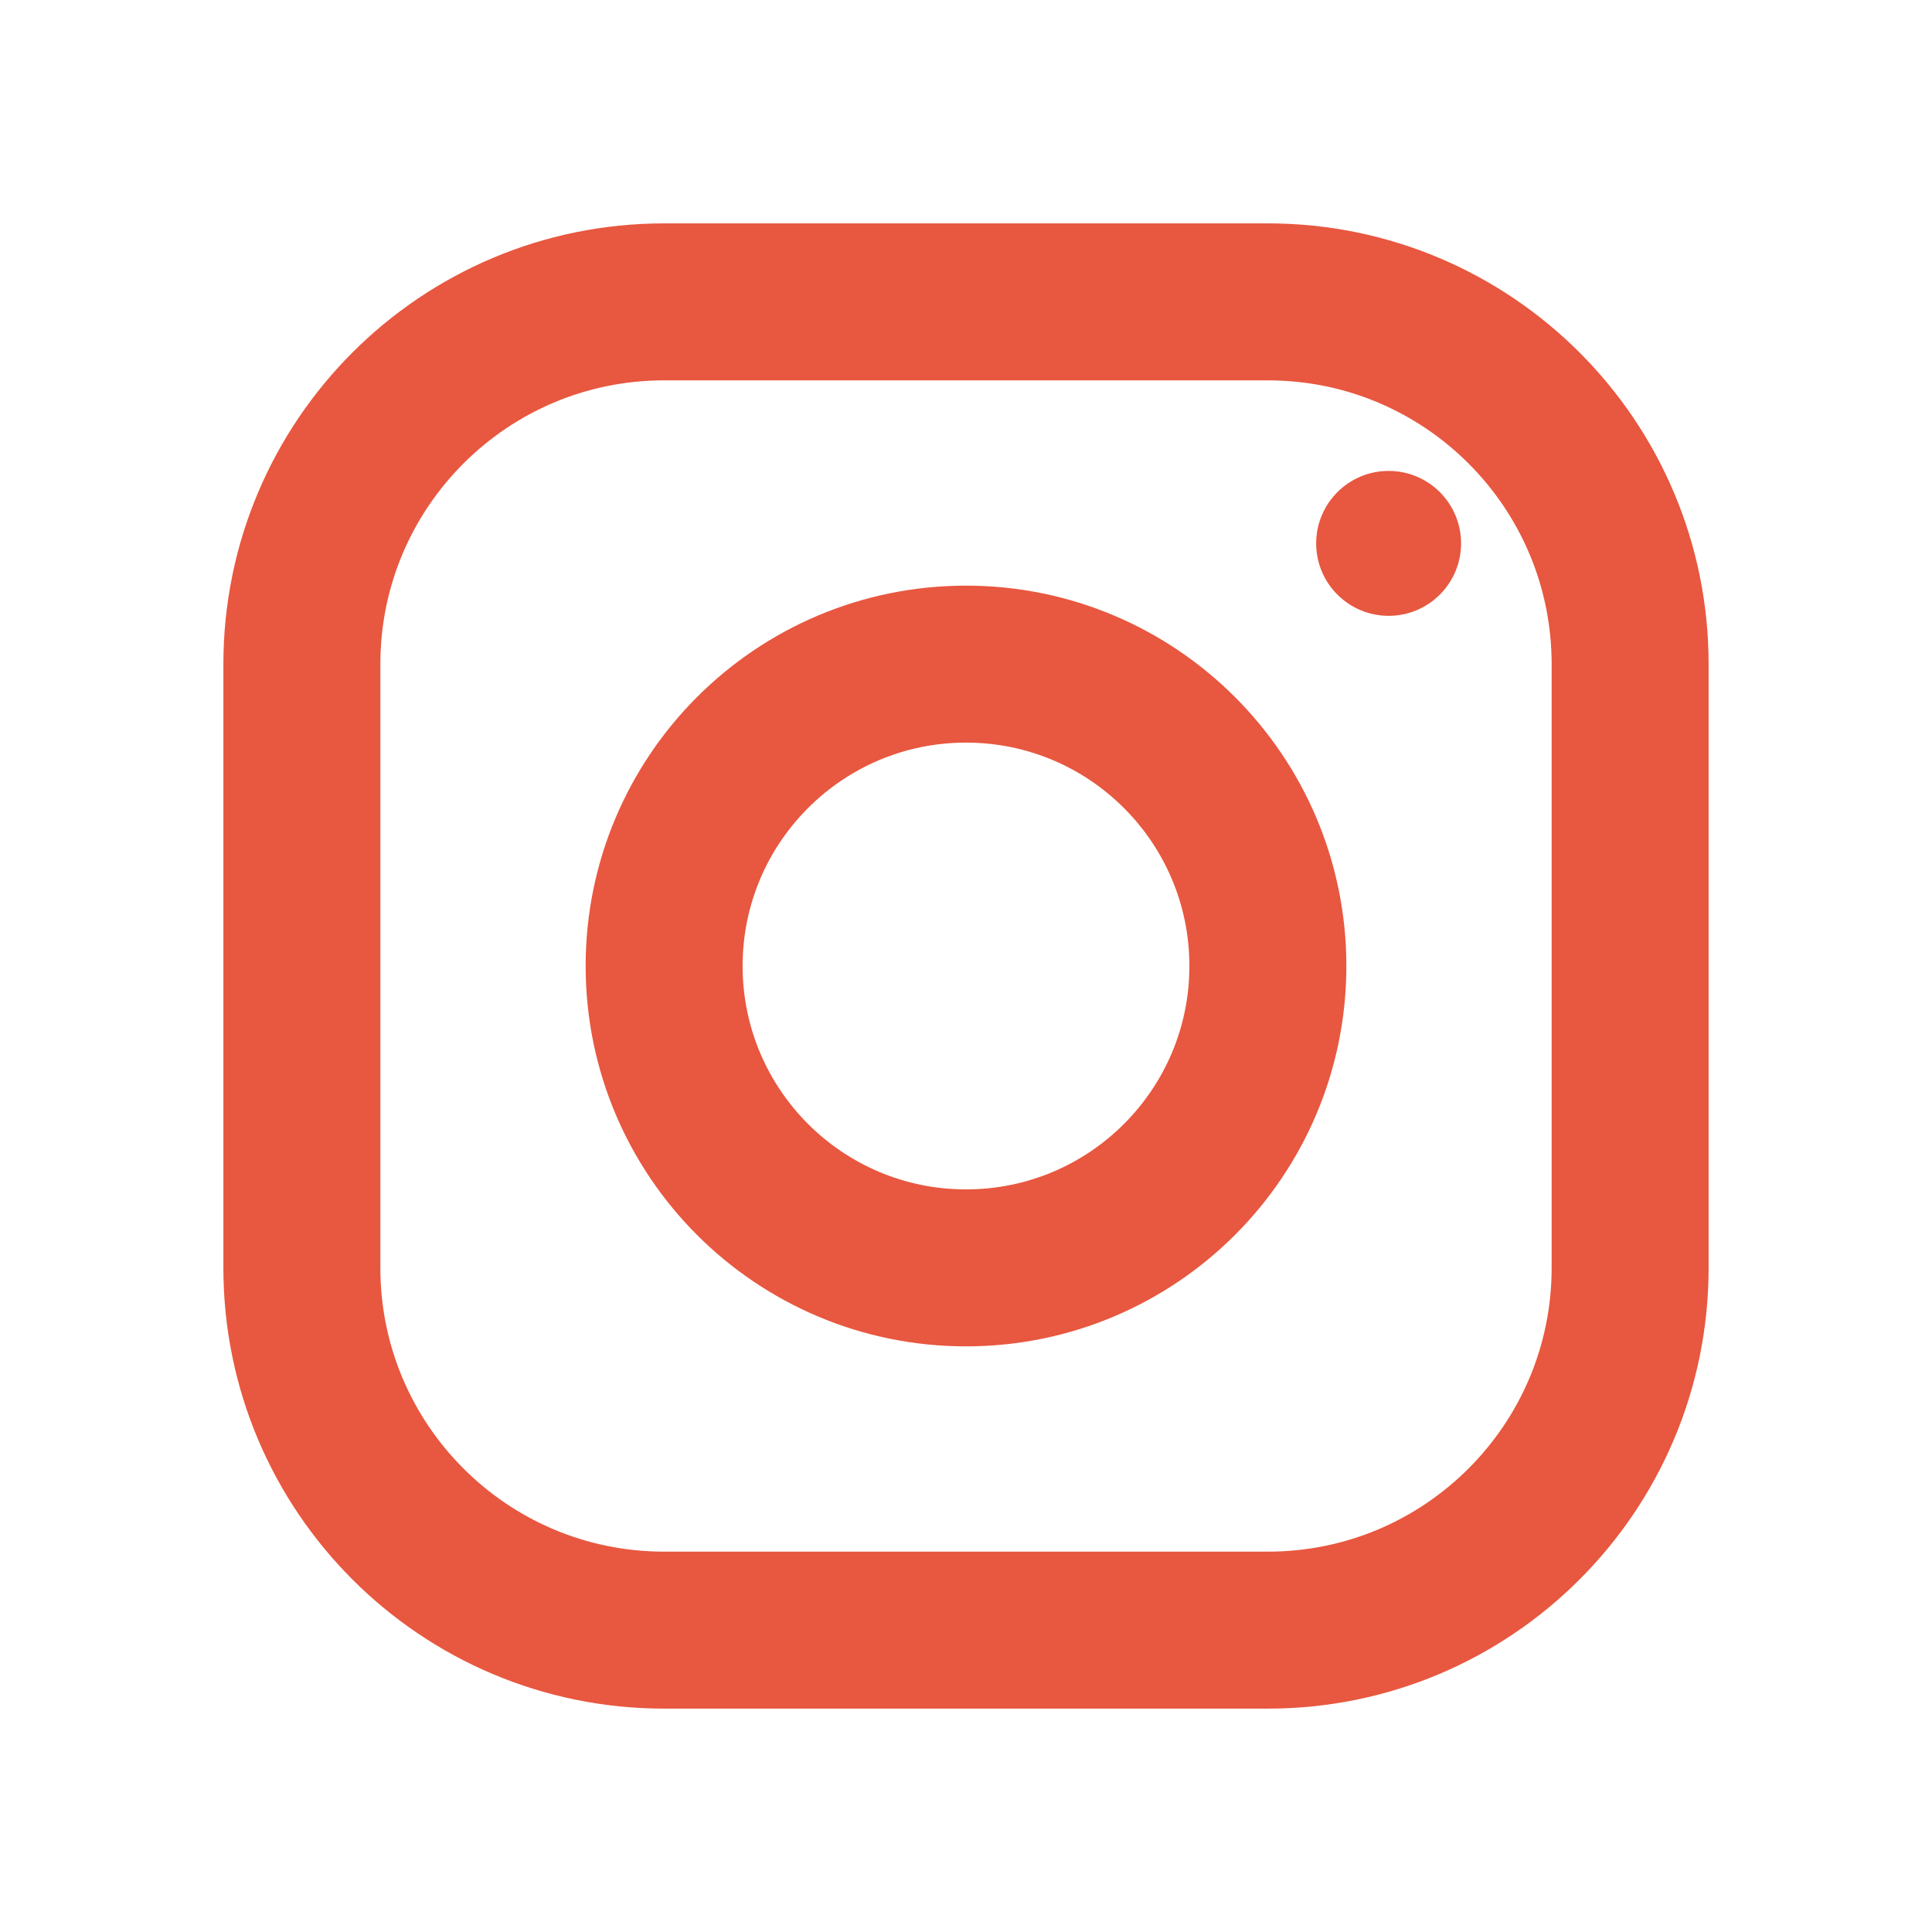
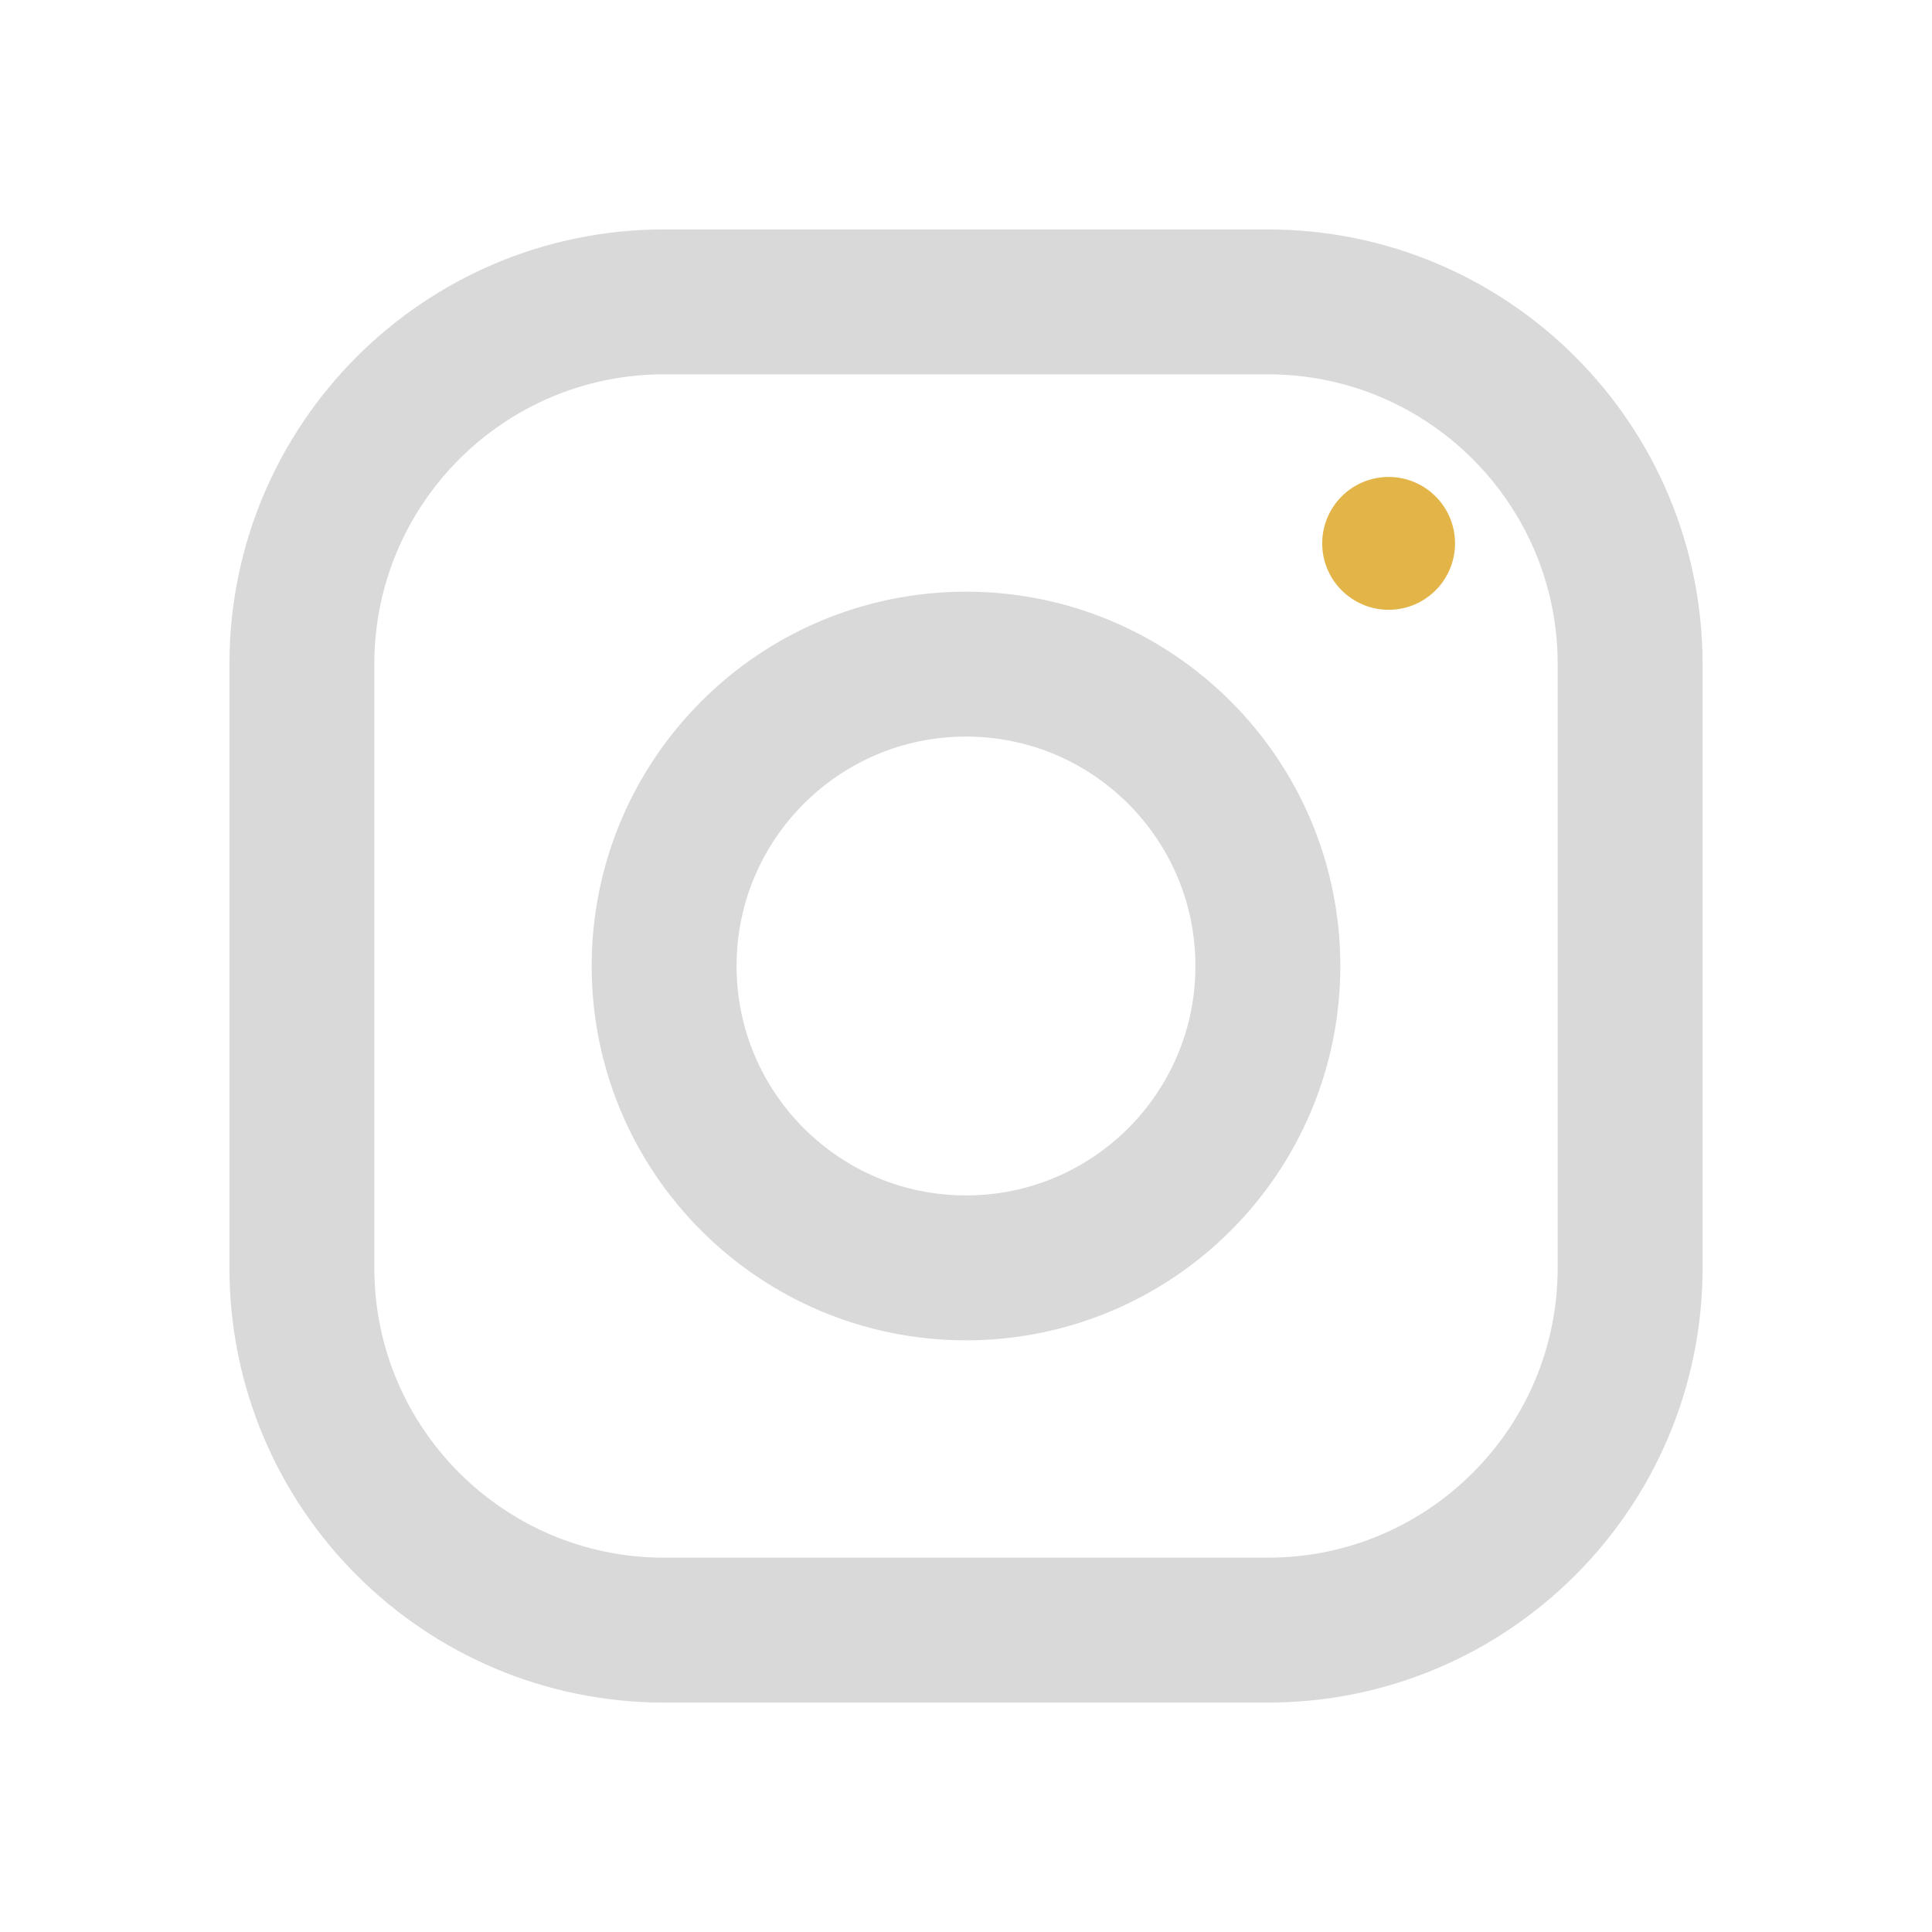
- <svg xmlns="http://www.w3.org/2000/svg" viewBox="0 0 32 32" fill="none" stroke="#e8573f" stroke-width="2.6">
+ <svg xmlns="http://www.w3.org/2000/svg" viewBox="0 0 32 32" fill="none" stroke="#d9d9d9" stroke-width="2.4">
  <rect x="5" y="5" width="22" height="22" rx="6" />
  <circle cx="16" cy="16" r="5" />
-   <circle cx="23" cy="9" r="1.2" fill="#e8573f" stroke="none" />
+   <circle cx="23" cy="9" r="1.1" fill="#e3b548" stroke="none" />
</svg>
